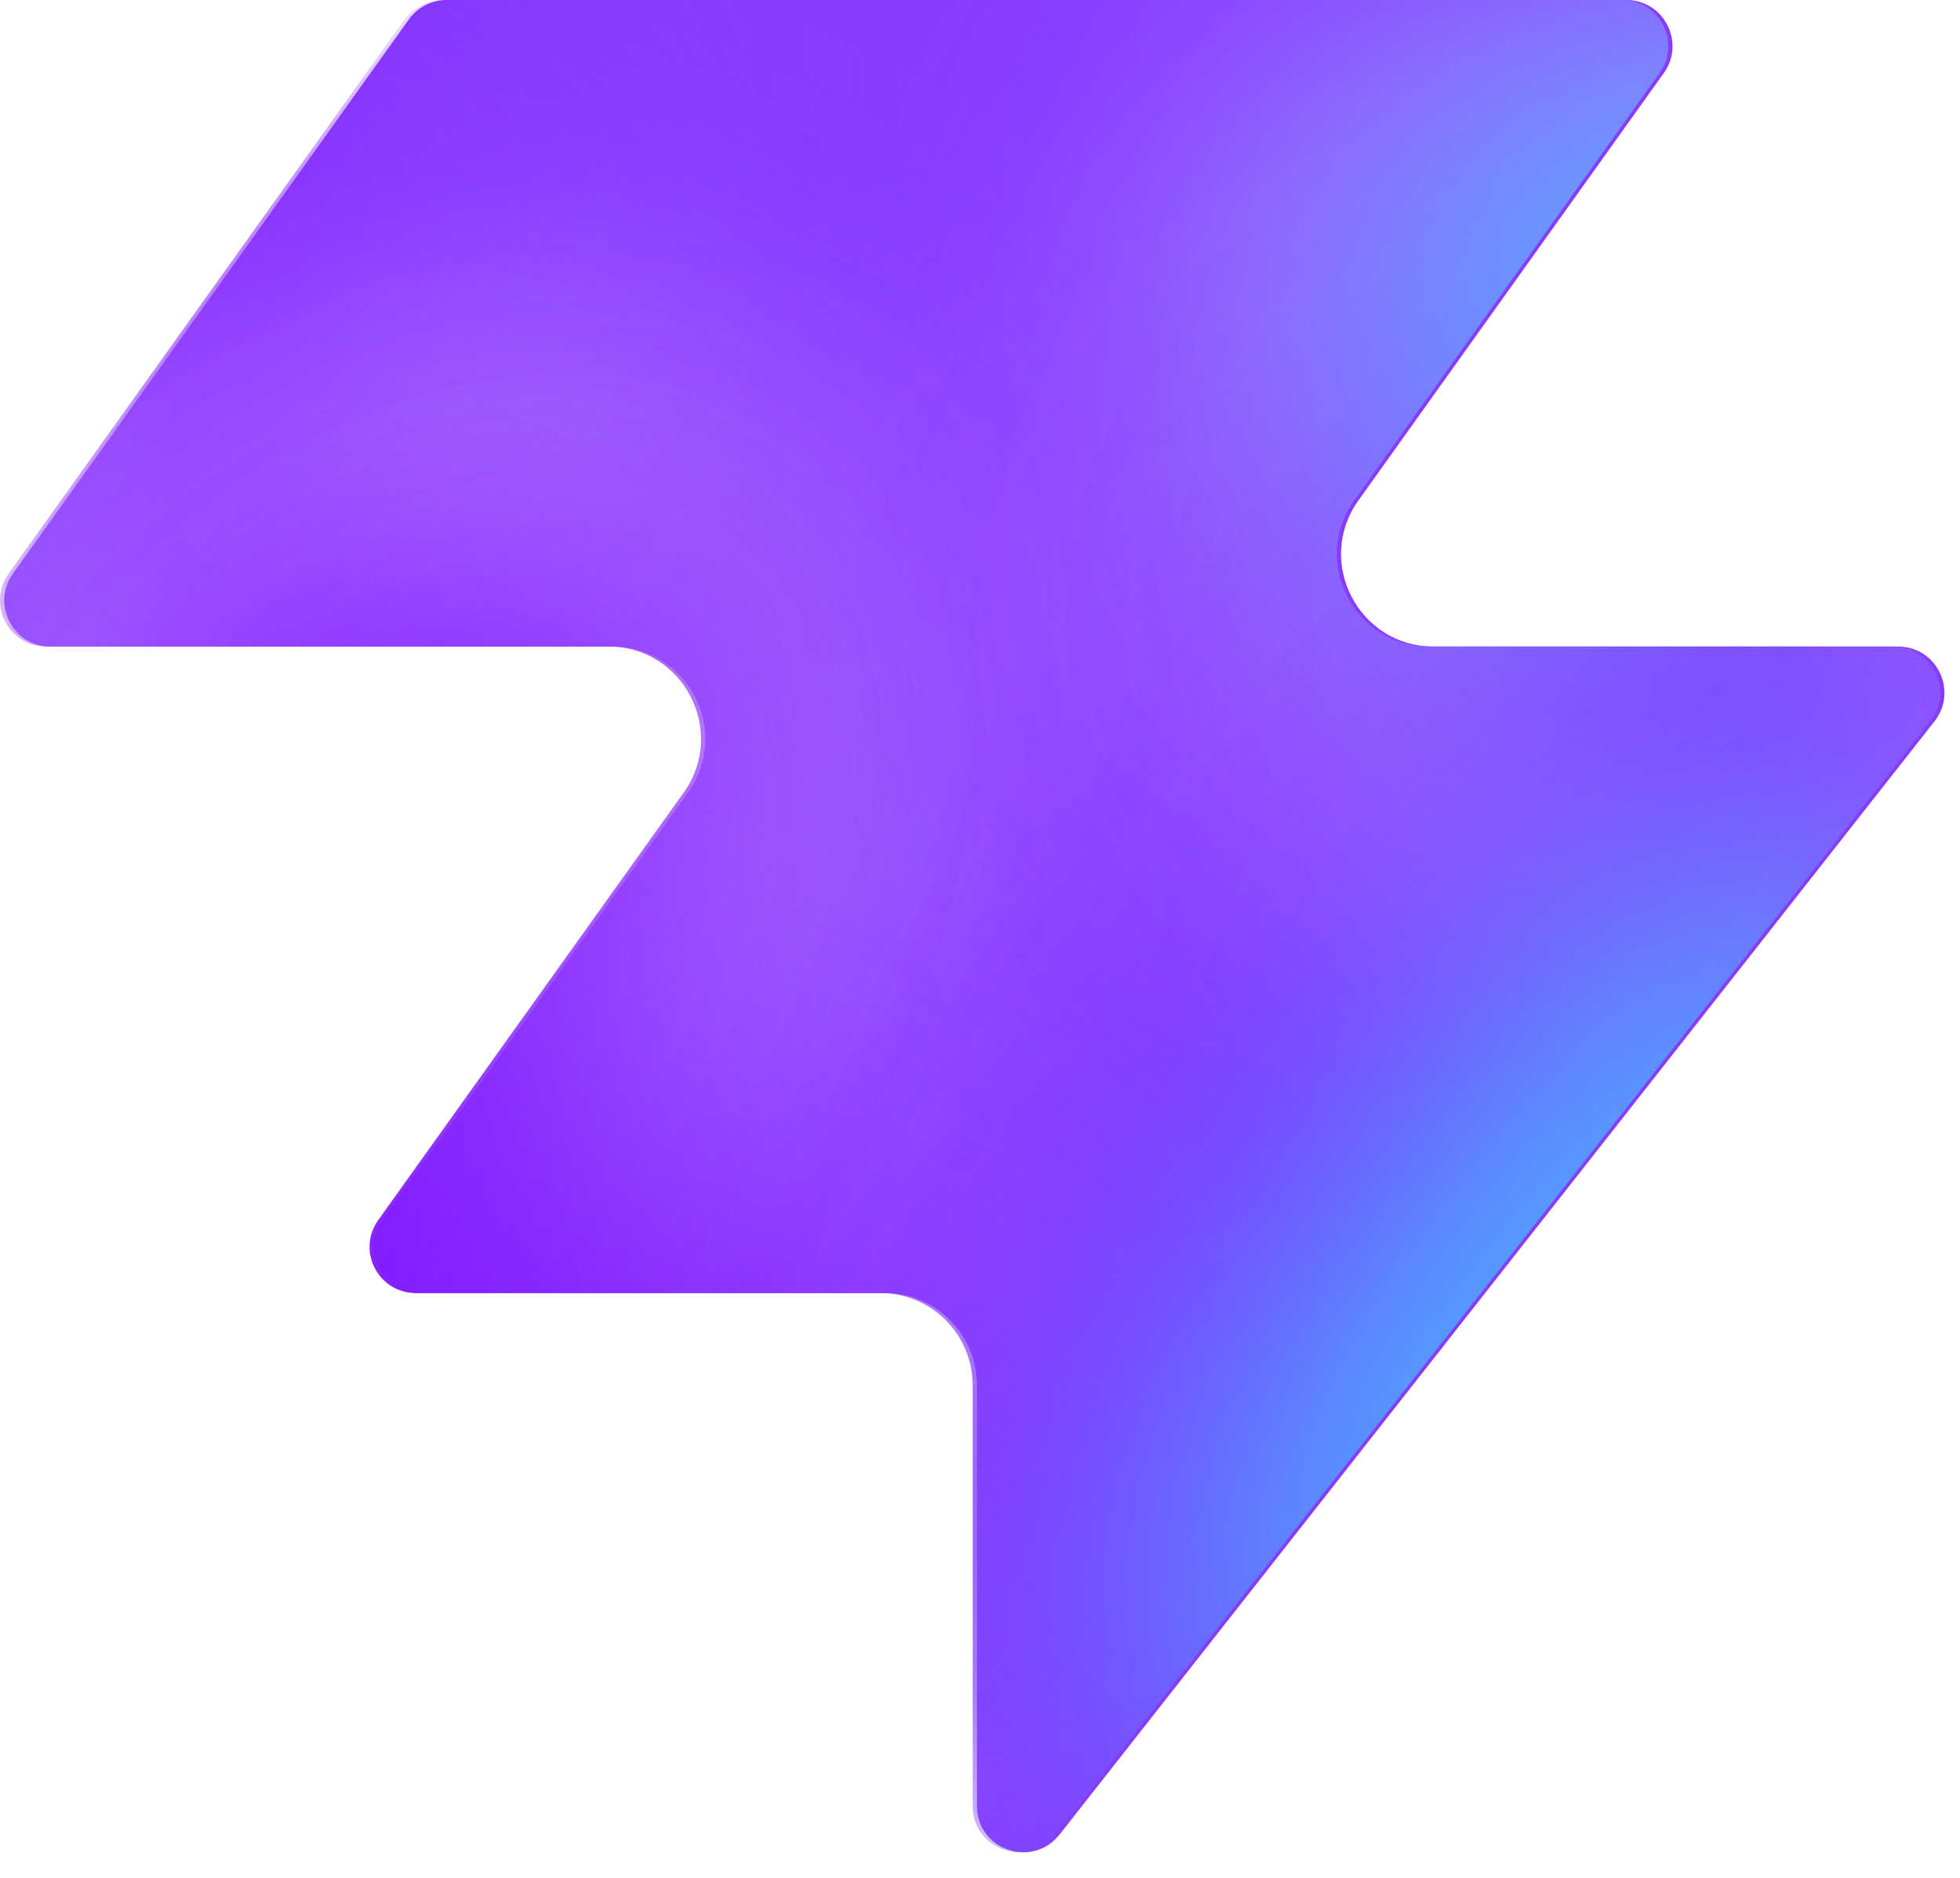
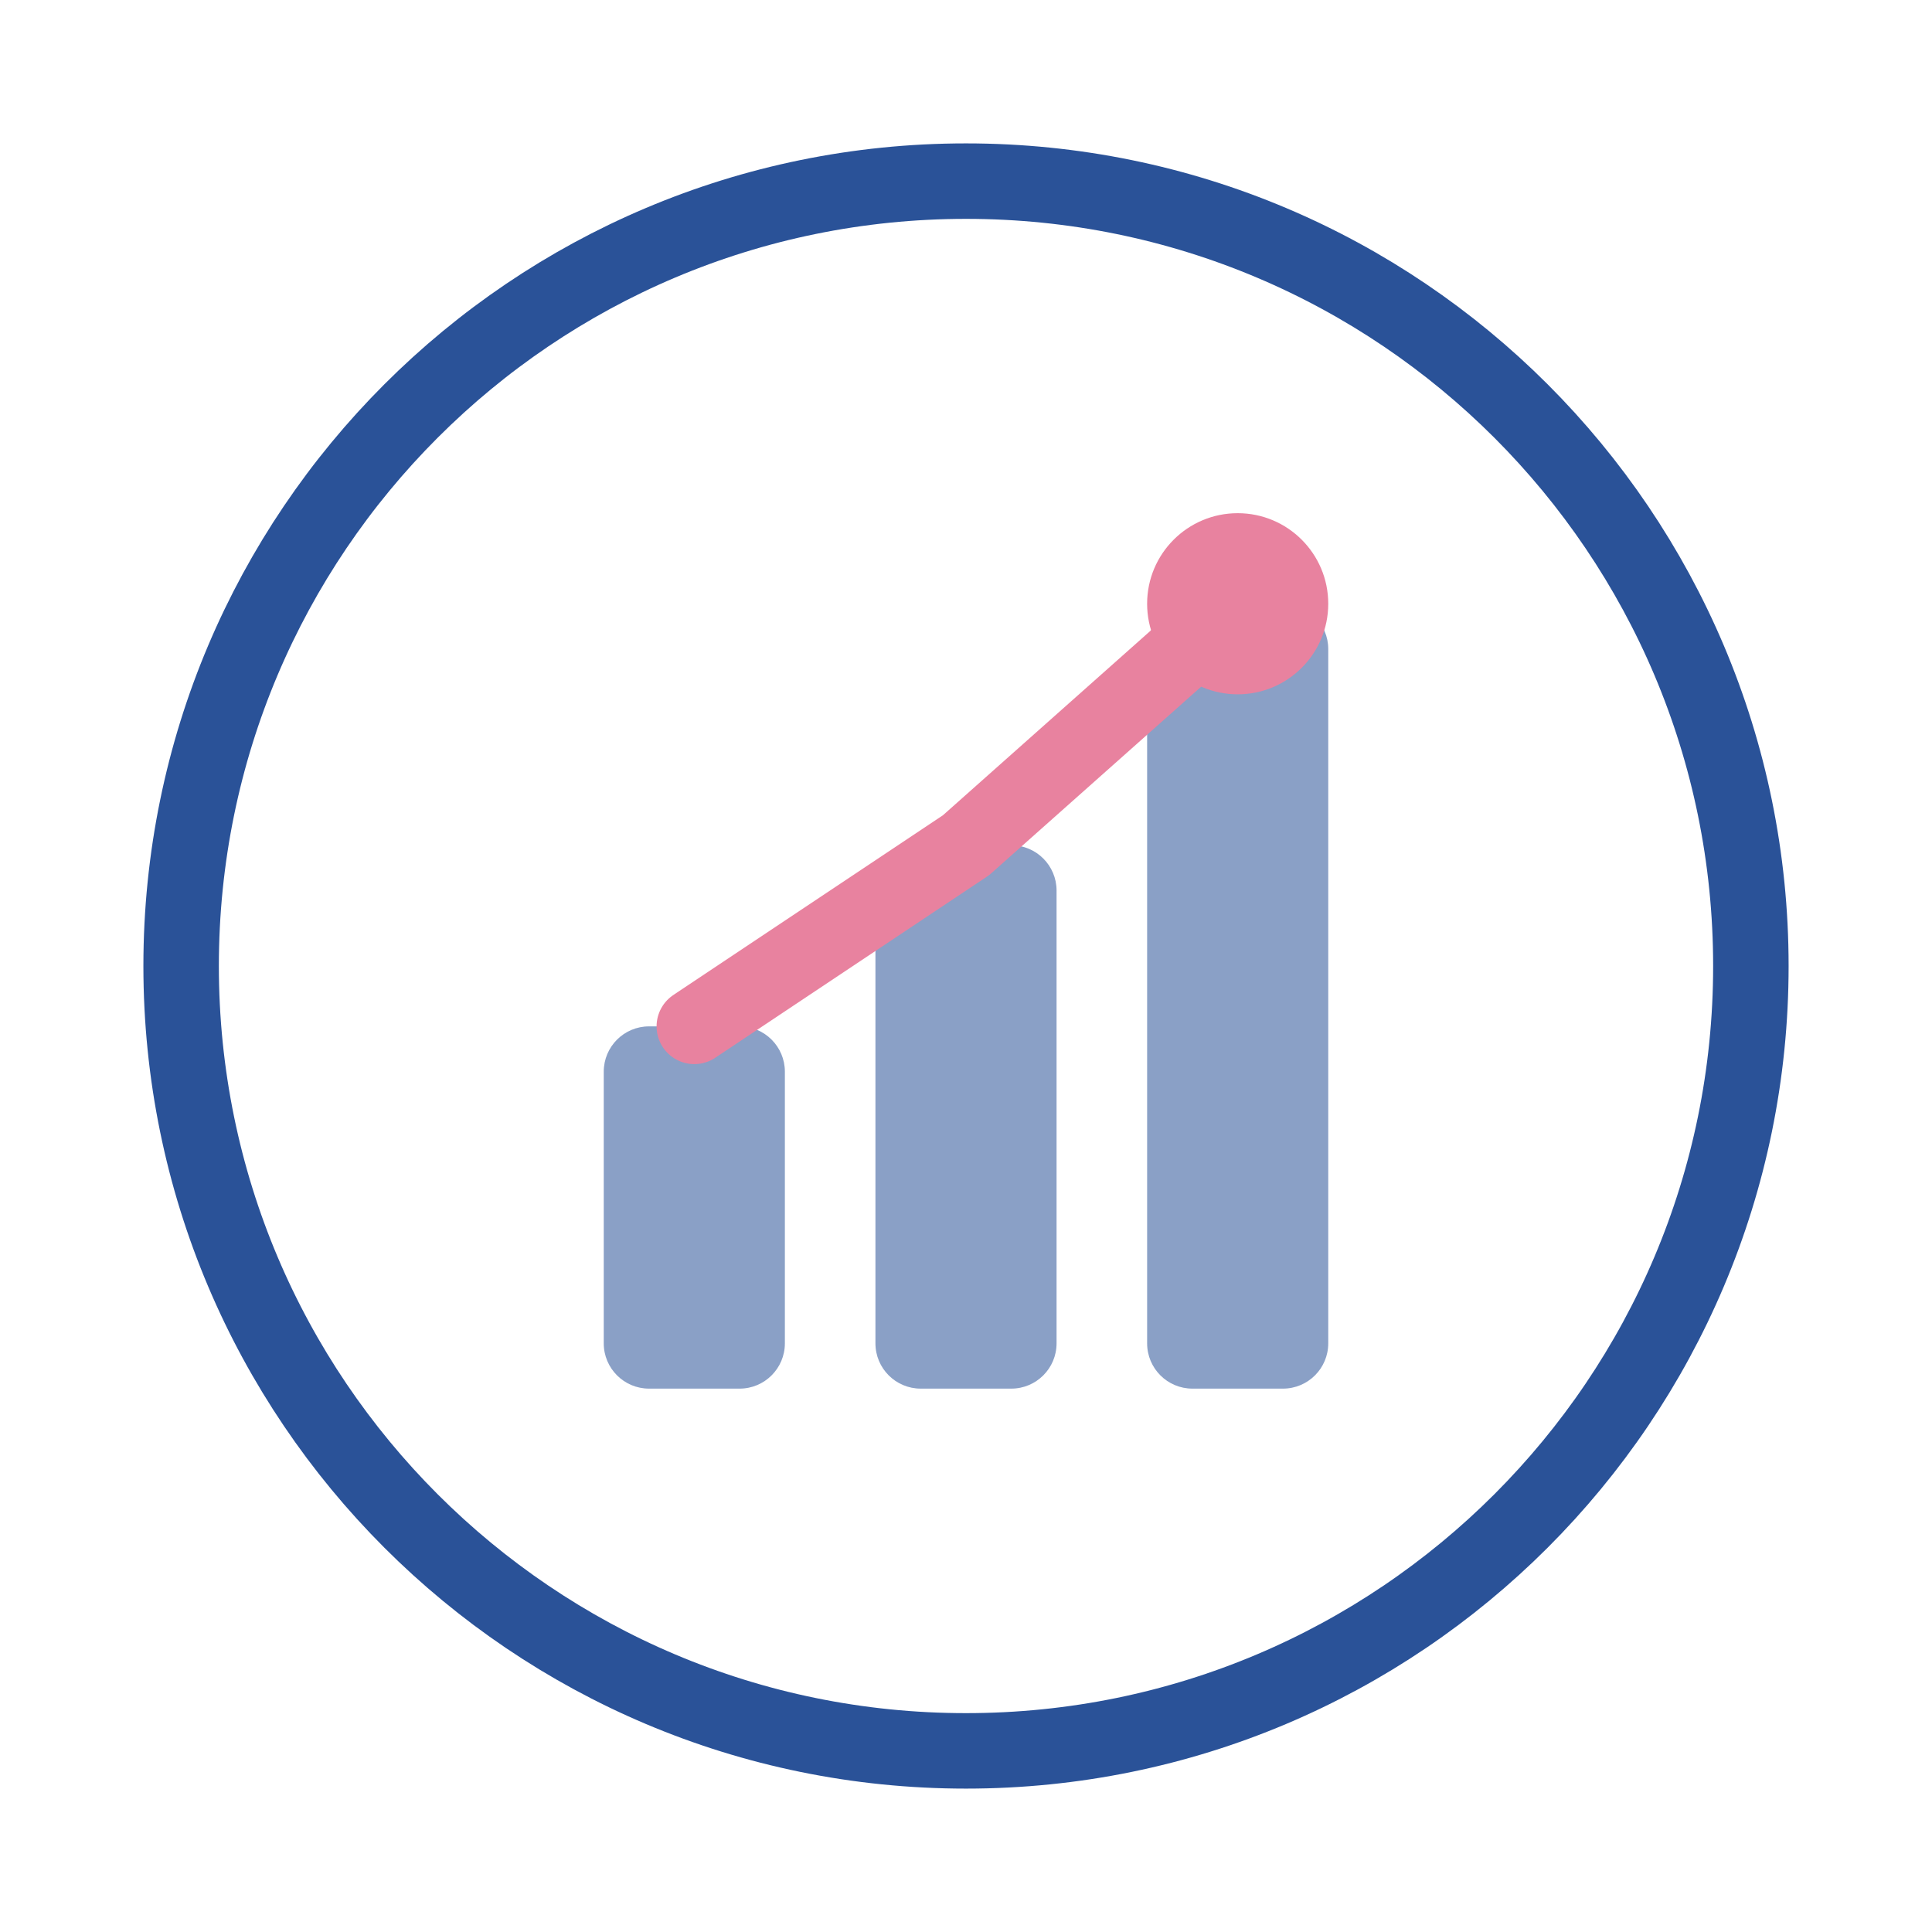
- <svg xmlns="http://www.w3.org/2000/svg" width="48" height="46" fill="none" viewBox="0 0 48 46">
-   <path fill="#863bff" d="M25.946 44.938c-.664.845-2.021.375-2.021-.698V33.937a2.26 2.26 0 0 0-2.262-2.262H10.287c-.92 0-1.456-1.04-.92-1.788l7.48-10.471c1.07-1.497 0-3.578-1.842-3.578H1.237c-.92 0-1.456-1.04-.92-1.788L10.013.474c.214-.297.556-.474.92-.474h28.894c.92 0 1.456 1.04.92 1.788l-7.48 10.471c-1.07 1.498 0 3.579 1.842 3.579h11.377c.943 0 1.473 1.088.89 1.83L25.947 44.94z" style="fill:#863bff;fill:color(display-p3 .525 .23 1);fill-opacity:1" />
-   <mask id="a" width="48" height="46" x="0" y="0" maskUnits="userSpaceOnUse" style="mask-type:alpha">
-     <path fill="#000" d="M25.842 44.938c-.664.844-2.021.375-2.021-.698V33.937a2.26 2.26 0 0 0-2.262-2.262H10.183c-.92 0-1.456-1.04-.92-1.788l7.48-10.471c1.07-1.498 0-3.579-1.842-3.579H1.133c-.92 0-1.456-1.04-.92-1.787L9.91.473c.214-.297.556-.474.92-.474h28.894c.92 0 1.456 1.04.92 1.788l-7.48 10.471c-1.07 1.498 0 3.578 1.842 3.578h11.377c.943 0 1.473 1.088.89 1.832L25.843 44.94z" style="fill:#000;fill-opacity:1" />
-   </mask>
-   <g mask="url(#a)">
-     <g filter="url(#b)">
-       <ellipse cx="5.508" cy="14.704" fill="#ede6ff" rx="5.508" ry="14.704" style="fill:#ede6ff;fill:color(display-p3 .927 .903 1);fill-opacity:1" transform="matrix(.00324 1 1 -.00324 -4.47 31.516)" />
-     </g>
-     <g filter="url(#c)">
-       <ellipse cx="10.399" cy="29.851" fill="#ede6ff" rx="10.399" ry="29.851" style="fill:#ede6ff;fill:color(display-p3 .927 .903 1);fill-opacity:1" transform="matrix(.00324 1 1 -.00324 -39.328 7.883)" />
-     </g>
-     <g filter="url(#d)">
-       <ellipse cx="5.508" cy="30.487" fill="#7e14ff" rx="5.508" ry="30.487" style="fill:#7e14ff;fill:color(display-p3 .492 .077 1);fill-opacity:1" transform="rotate(89.814 -25.913 -14.639)scale(1 -1)" />
-     </g>
-     <g filter="url(#e)">
-       <ellipse cx="5.508" cy="30.599" fill="#7e14ff" rx="5.508" ry="30.599" style="fill:#7e14ff;fill:color(display-p3 .492 .077 1);fill-opacity:1" transform="rotate(89.814 -32.644 -3.334)scale(1 -1)" />
-     </g>
-     <g filter="url(#f)">
-       <ellipse cx="5.508" cy="30.599" fill="#7e14ff" rx="5.508" ry="30.599" style="fill:#7e14ff;fill:color(display-p3 .492 .077 1);fill-opacity:1" transform="matrix(.00324 1 1 -.00324 -34.34 30.47)" />
-     </g>
-     <g filter="url(#g)">
-       <ellipse cx="14.072" cy="22.078" fill="#ede6ff" rx="14.072" ry="22.078" style="fill:#ede6ff;fill:color(display-p3 .927 .903 1);fill-opacity:1" transform="rotate(93.35 24.506 48.493)scale(-1 1)" />
-     </g>
-     <g filter="url(#h)">
-       <ellipse cx="3.47" cy="21.501" fill="#7e14ff" rx="3.47" ry="21.501" style="fill:#7e14ff;fill:color(display-p3 .492 .077 1);fill-opacity:1" transform="rotate(89.009 28.708 47.59)scale(-1 1)" />
-     </g>
-     <g filter="url(#i)">
-       <ellipse cx="3.47" cy="21.501" fill="#7e14ff" rx="3.47" ry="21.501" style="fill:#7e14ff;fill:color(display-p3 .492 .077 1);fill-opacity:1" transform="rotate(89.009 28.708 47.59)scale(-1 1)" />
-     </g>
-     <g filter="url(#j)">
-       <ellipse cx=".387" cy="8.972" fill="#7e14ff" rx="4.407" ry="29.108" style="fill:#7e14ff;fill:color(display-p3 .492 .077 1);fill-opacity:1" transform="rotate(39.51 .387 8.972)" />
-     </g>
-     <g filter="url(#k)">
-       <ellipse cx="47.523" cy="-6.092" fill="#7e14ff" rx="4.407" ry="29.108" style="fill:#7e14ff;fill:color(display-p3 .492 .077 1);fill-opacity:1" transform="rotate(37.892 47.523 -6.092)" />
-     </g>
-     <g filter="url(#l)">
-       <ellipse cx="41.412" cy="6.333" fill="#47bfff" rx="5.971" ry="9.665" style="fill:#47bfff;fill:color(display-p3 .28 .748 1);fill-opacity:1" transform="rotate(37.892 41.412 6.333)" />
-     </g>
-     <g filter="url(#m)">
-       <ellipse cx="-1.879" cy="38.332" fill="#7e14ff" rx="4.407" ry="29.108" style="fill:#7e14ff;fill:color(display-p3 .492 .077 1);fill-opacity:1" transform="rotate(37.892 -1.88 38.332)" />
-     </g>
-     <g filter="url(#n)">
-       <ellipse cx="-1.879" cy="38.332" fill="#7e14ff" rx="4.407" ry="29.108" style="fill:#7e14ff;fill:color(display-p3 .492 .077 1);fill-opacity:1" transform="rotate(37.892 -1.88 38.332)" />
-     </g>
-     <g filter="url(#o)">
-       <ellipse cx="35.651" cy="29.907" fill="#7e14ff" rx="4.407" ry="29.108" style="fill:#7e14ff;fill:color(display-p3 .492 .077 1);fill-opacity:1" transform="rotate(37.892 35.651 29.907)" />
-     </g>
-     <g filter="url(#p)">
-       <ellipse cx="38.418" cy="32.4" fill="#47bfff" rx="5.971" ry="15.297" style="fill:#47bfff;fill:color(display-p3 .28 .748 1);fill-opacity:1" transform="rotate(37.892 38.418 32.4)" />
-     </g>
-   </g>
-   <defs>
-     <filter id="b" width="60.045" height="41.654" x="-19.77" y="16.149" color-interpolation-filters="sRGB" filterUnits="userSpaceOnUse">
-       <feFlood flood-opacity="0" result="BackgroundImageFix" />
-       <feBlend in="SourceGraphic" in2="BackgroundImageFix" result="shape" />
-       <feGaussianBlur result="effect1_foregroundBlur_2002_17158" stdDeviation="7.659" />
-     </filter>
-     <filter id="c" width="90.34" height="51.437" x="-54.613" y="-7.533" color-interpolation-filters="sRGB" filterUnits="userSpaceOnUse">
-       <feFlood flood-opacity="0" result="BackgroundImageFix" />
-       <feBlend in="SourceGraphic" in2="BackgroundImageFix" result="shape" />
-       <feGaussianBlur result="effect1_foregroundBlur_2002_17158" stdDeviation="7.659" />
-     </filter>
-     <filter id="d" width="79.355" height="29.4" x="-49.64" y="2.03" color-interpolation-filters="sRGB" filterUnits="userSpaceOnUse">
-       <feFlood flood-opacity="0" result="BackgroundImageFix" />
-       <feBlend in="SourceGraphic" in2="BackgroundImageFix" result="shape" />
-       <feGaussianBlur result="effect1_foregroundBlur_2002_17158" stdDeviation="4.596" />
-     </filter>
-     <filter id="e" width="79.579" height="29.4" x="-45.045" y="20.029" color-interpolation-filters="sRGB" filterUnits="userSpaceOnUse">
-       <feFlood flood-opacity="0" result="BackgroundImageFix" />
-       <feBlend in="SourceGraphic" in2="BackgroundImageFix" result="shape" />
-       <feGaussianBlur result="effect1_foregroundBlur_2002_17158" stdDeviation="4.596" />
-     </filter>
-     <filter id="f" width="79.579" height="29.4" x="-43.513" y="21.178" color-interpolation-filters="sRGB" filterUnits="userSpaceOnUse">
-       <feFlood flood-opacity="0" result="BackgroundImageFix" />
-       <feBlend in="SourceGraphic" in2="BackgroundImageFix" result="shape" />
-       <feGaussianBlur result="effect1_foregroundBlur_2002_17158" stdDeviation="4.596" />
-     </filter>
-     <filter id="g" width="74.749" height="58.852" x="15.756" y="-17.901" color-interpolation-filters="sRGB" filterUnits="userSpaceOnUse">
-       <feFlood flood-opacity="0" result="BackgroundImageFix" />
-       <feBlend in="SourceGraphic" in2="BackgroundImageFix" result="shape" />
-       <feGaussianBlur result="effect1_foregroundBlur_2002_17158" stdDeviation="7.659" />
-     </filter>
-     <filter id="h" width="61.377" height="25.362" x="23.548" y="2.284" color-interpolation-filters="sRGB" filterUnits="userSpaceOnUse">
-       <feFlood flood-opacity="0" result="BackgroundImageFix" />
-       <feBlend in="SourceGraphic" in2="BackgroundImageFix" result="shape" />
-       <feGaussianBlur result="effect1_foregroundBlur_2002_17158" stdDeviation="4.596" />
-     </filter>
-     <filter id="i" width="61.377" height="25.362" x="23.548" y="2.284" color-interpolation-filters="sRGB" filterUnits="userSpaceOnUse">
-       <feFlood flood-opacity="0" result="BackgroundImageFix" />
-       <feBlend in="SourceGraphic" in2="BackgroundImageFix" result="shape" />
-       <feGaussianBlur result="effect1_foregroundBlur_2002_17158" stdDeviation="4.596" />
-     </filter>
-     <filter id="j" width="56.045" height="63.649" x="-27.636" y="-22.853" color-interpolation-filters="sRGB" filterUnits="userSpaceOnUse">
-       <feFlood flood-opacity="0" result="BackgroundImageFix" />
-       <feBlend in="SourceGraphic" in2="BackgroundImageFix" result="shape" />
-       <feGaussianBlur result="effect1_foregroundBlur_2002_17158" stdDeviation="4.596" />
-     </filter>
-     <filter id="k" width="54.814" height="64.646" x="20.116" y="-38.415" color-interpolation-filters="sRGB" filterUnits="userSpaceOnUse">
-       <feFlood flood-opacity="0" result="BackgroundImageFix" />
-       <feBlend in="SourceGraphic" in2="BackgroundImageFix" result="shape" />
-       <feGaussianBlur result="effect1_foregroundBlur_2002_17158" stdDeviation="4.596" />
-     </filter>
-     <filter id="l" width="33.541" height="35.313" x="24.641" y="-11.323" color-interpolation-filters="sRGB" filterUnits="userSpaceOnUse">
-       <feFlood flood-opacity="0" result="BackgroundImageFix" />
-       <feBlend in="SourceGraphic" in2="BackgroundImageFix" result="shape" />
-       <feGaussianBlur result="effect1_foregroundBlur_2002_17158" stdDeviation="4.596" />
-     </filter>
-     <filter id="m" width="54.814" height="64.646" x="-29.286" y="6.009" color-interpolation-filters="sRGB" filterUnits="userSpaceOnUse">
-       <feFlood flood-opacity="0" result="BackgroundImageFix" />
-       <feBlend in="SourceGraphic" in2="BackgroundImageFix" result="shape" />
-       <feGaussianBlur result="effect1_foregroundBlur_2002_17158" stdDeviation="4.596" />
-     </filter>
-     <filter id="n" width="54.814" height="64.646" x="-29.286" y="6.009" color-interpolation-filters="sRGB" filterUnits="userSpaceOnUse">
-       <feFlood flood-opacity="0" result="BackgroundImageFix" />
-       <feBlend in="SourceGraphic" in2="BackgroundImageFix" result="shape" />
-       <feGaussianBlur result="effect1_foregroundBlur_2002_17158" stdDeviation="4.596" />
-     </filter>
-     <filter id="o" width="54.814" height="64.646" x="8.244" y="-2.416" color-interpolation-filters="sRGB" filterUnits="userSpaceOnUse">
-       <feFlood flood-opacity="0" result="BackgroundImageFix" />
-       <feBlend in="SourceGraphic" in2="BackgroundImageFix" result="shape" />
-       <feGaussianBlur result="effect1_foregroundBlur_2002_17158" stdDeviation="4.596" />
-     </filter>
-     <filter id="p" width="39.409" height="43.623" x="18.713" y="10.588" color-interpolation-filters="sRGB" filterUnits="userSpaceOnUse">
-       <feFlood flood-opacity="0" result="BackgroundImageFix" />
-       <feBlend in="SourceGraphic" in2="BackgroundImageFix" result="shape" />
-       <feGaussianBlur result="effect1_foregroundBlur_2002_17158" stdDeviation="4.596" />
-     </filter>
-   </defs>
+ <svg xmlns="http://www.w3.org/2000/svg" viewBox="0 0 64 64">
+   <circle cx="32" cy="32" r="26" fill="none" stroke="#2a5298" stroke-width="2.5" />
+   <rect x="20" y="34" width="6" height="12" rx="1.5" fill="#2a5298" opacity="0.55" />
+   <rect x="29" y="28" width="6" height="18" rx="1.5" fill="#2a5298" opacity="0.55" />
+   <rect x="38" y="20" width="6" height="26" rx="1.5" fill="#2a5298" opacity="0.55" />
+   <path d="M23 34 L32 28 L41 20" fill="none" stroke="#e8829f" stroke-width="2.5" stroke-linecap="round" stroke-linejoin="round" />
+   <circle cx="41" cy="20" r="3" fill="#e8829f" />
</svg>
